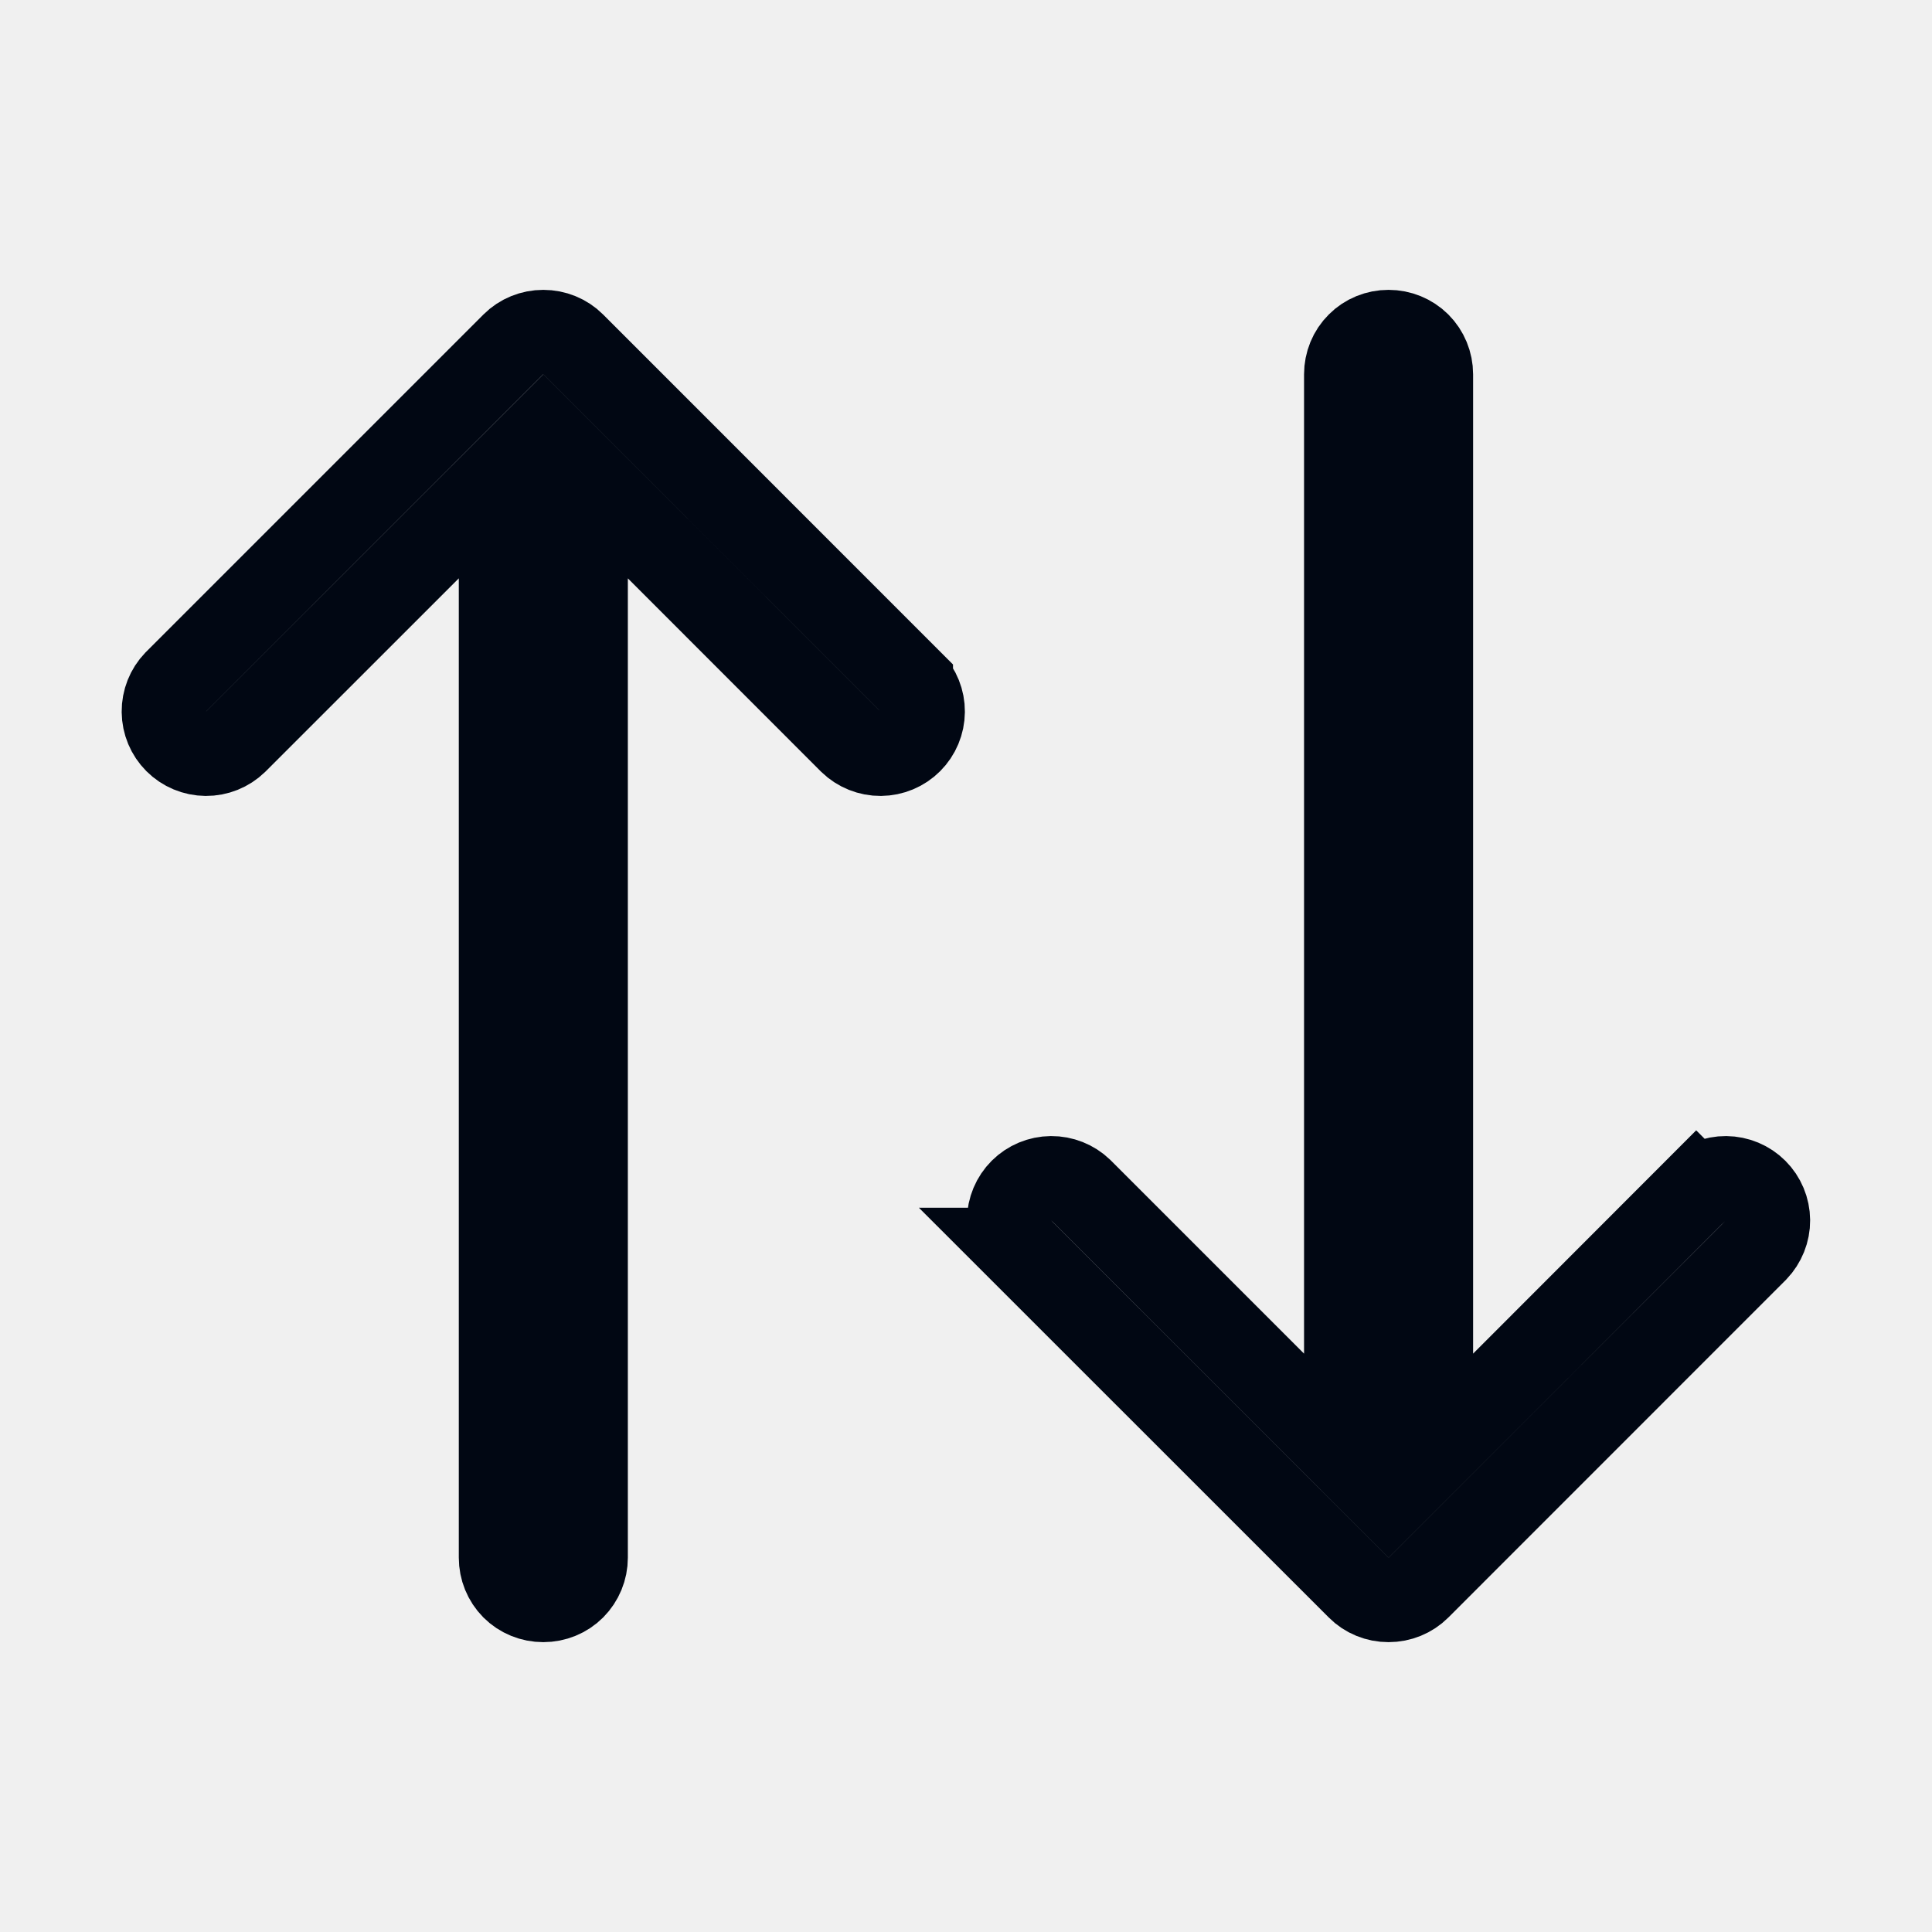
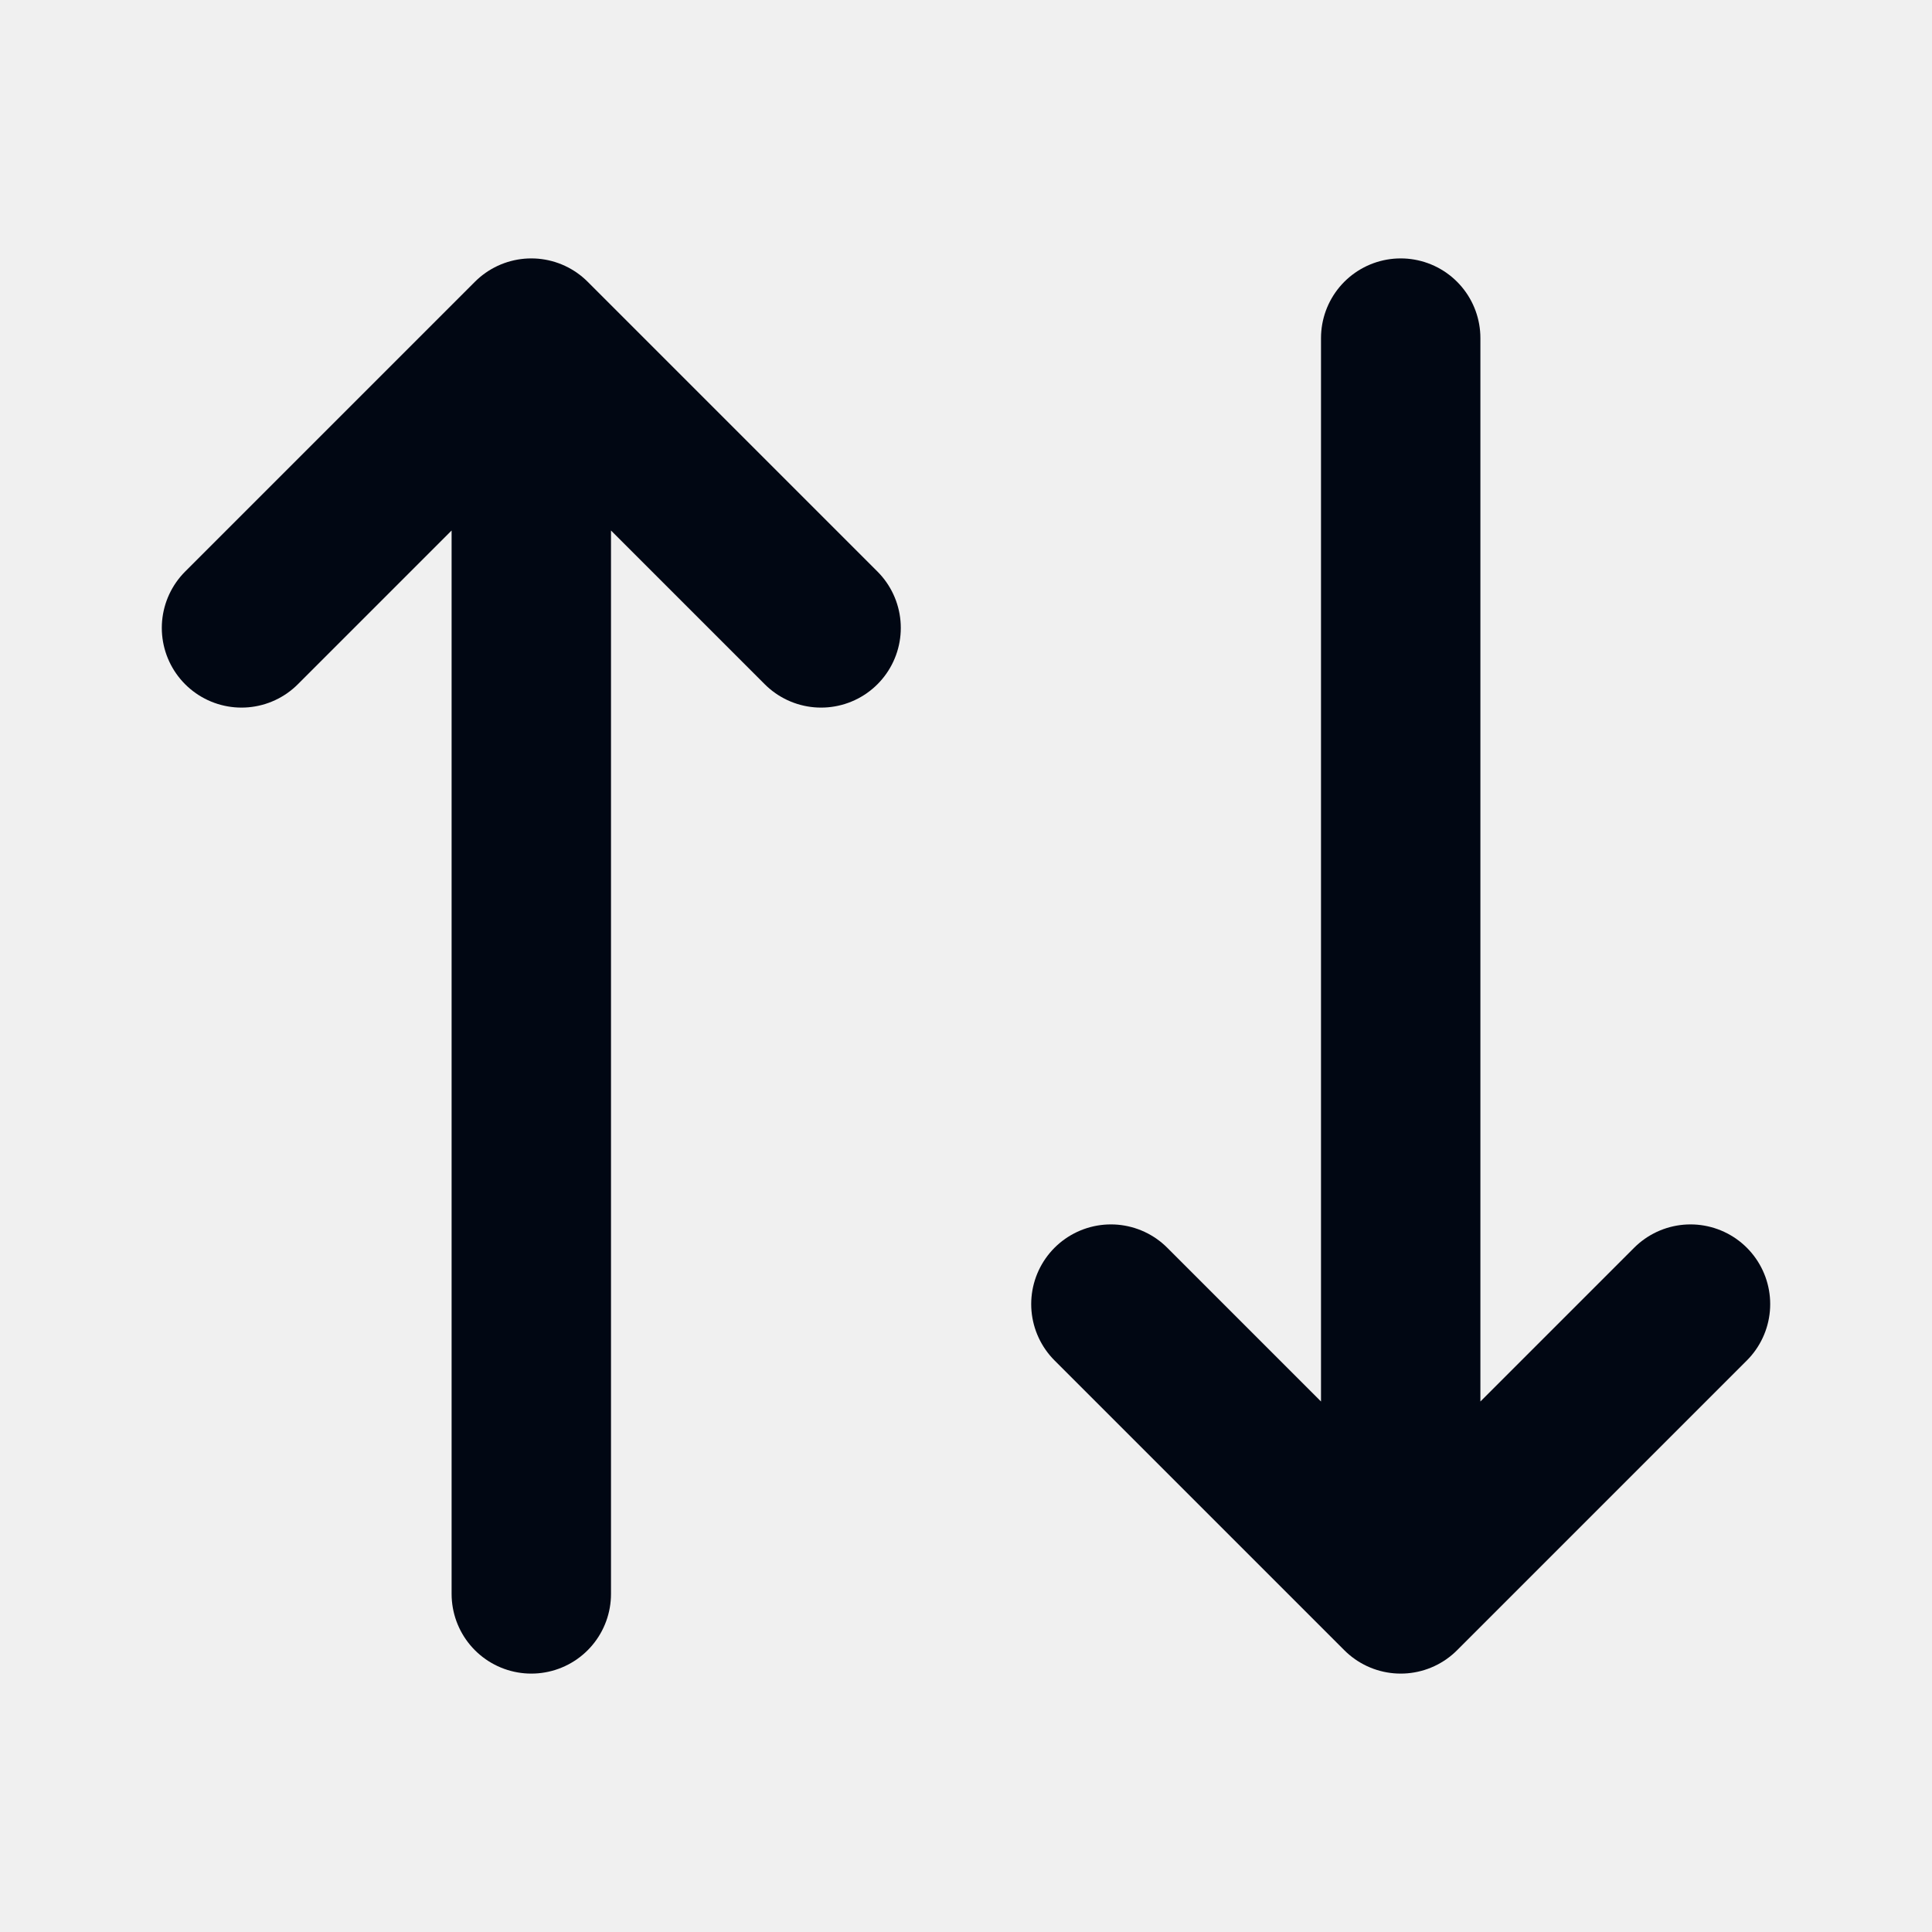
<svg xmlns="http://www.w3.org/2000/svg" width="20" height="20" viewBox="0 0 20 20" fill="none" color="#010713">
-   <path d="M5.624 3.438C5.74 3.438 5.852 3.483 5.934 3.565L9.428 7.06V7.061C9.507 7.143 9.552 7.253 9.551 7.368C9.55 7.483 9.504 7.593 9.423 7.674C9.342 7.755 9.232 7.801 9.117 7.802C9.002 7.803 8.891 7.758 8.809 7.679L6.809 5.678L6.062 4.931V16.125C6.062 16.241 6.016 16.352 5.934 16.435C5.852 16.517 5.74 16.562 5.624 16.562C5.508 16.562 5.396 16.517 5.314 16.435C5.232 16.352 5.187 16.241 5.187 16.125V4.931L2.438 7.679C2.356 7.758 2.246 7.803 2.131 7.802C2.016 7.801 1.906 7.755 1.825 7.674C1.744 7.593 1.698 7.483 1.697 7.368C1.696 7.253 1.74 7.142 1.819 7.06L5.314 3.565C5.396 3.483 5.508 3.438 5.624 3.438ZM14.374 3.438C14.49 3.438 14.601 3.483 14.684 3.565C14.766 3.647 14.812 3.759 14.812 3.875V15.069L15.559 14.322L17.559 12.32L17.56 12.321C17.642 12.242 17.753 12.197 17.867 12.198C17.982 12.199 18.092 12.245 18.173 12.326C18.254 12.407 18.3 12.517 18.301 12.632C18.302 12.746 18.257 12.857 18.178 12.94L14.684 16.435C14.602 16.517 14.49 16.562 14.374 16.562C14.258 16.562 14.146 16.517 14.065 16.435L10.569 12.94H10.57C10.491 12.857 10.446 12.746 10.447 12.632C10.448 12.517 10.494 12.407 10.575 12.326C10.656 12.245 10.766 12.199 10.881 12.198C10.995 12.197 11.106 12.241 11.188 12.32L13.19 14.322L13.937 15.069V3.875C13.937 3.759 13.982 3.647 14.065 3.565C14.146 3.483 14.258 3.438 14.374 3.438Z" fill="white" stroke="currentColor" stroke-width="0.875" />
+   <path d="M5.5 16.5L5.5 3.5M8.5 6.5L5.5 3.5L2.5 6.5" stroke="currentColor" stroke-width="1.65" stroke-linecap="round" stroke-linejoin="round" />
+   <path d="M14.5 3.5L14.5 16.5M17.5 13.5L14.5 16.5L11.5 13.5" stroke="currentColor" stroke-width="1.65" stroke-linecap="round" stroke-linejoin="round" />
</svg>
